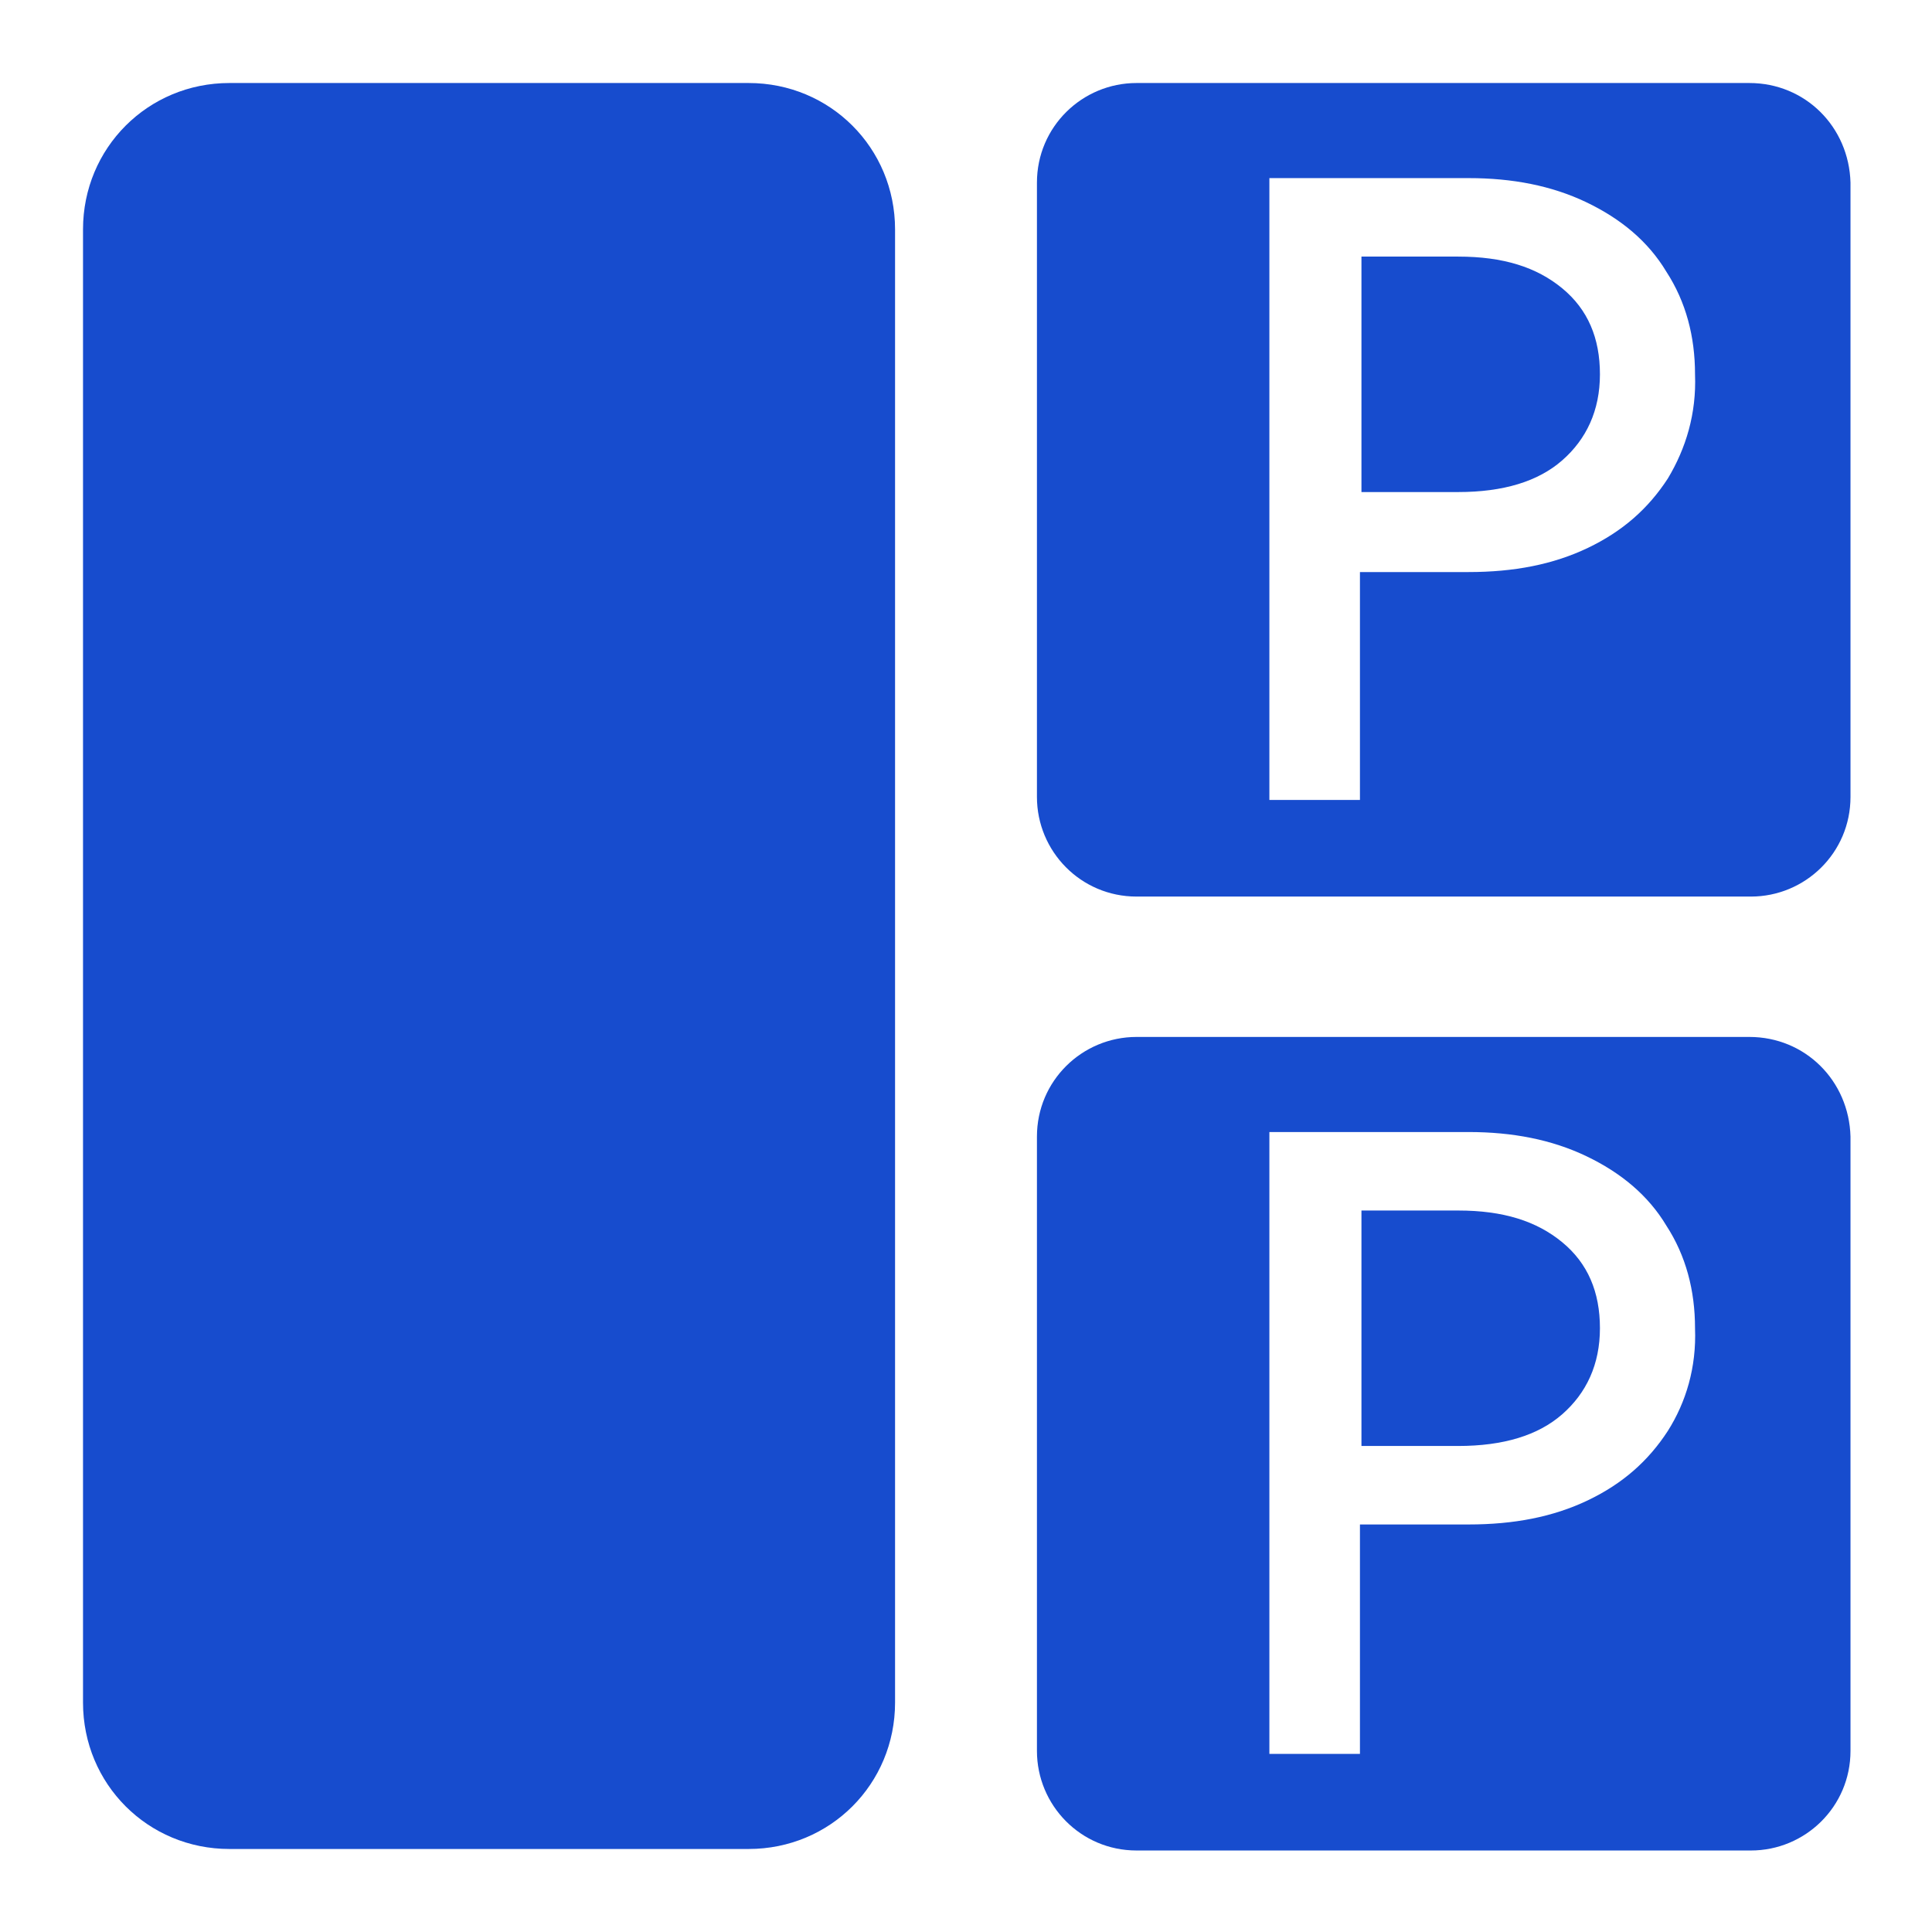
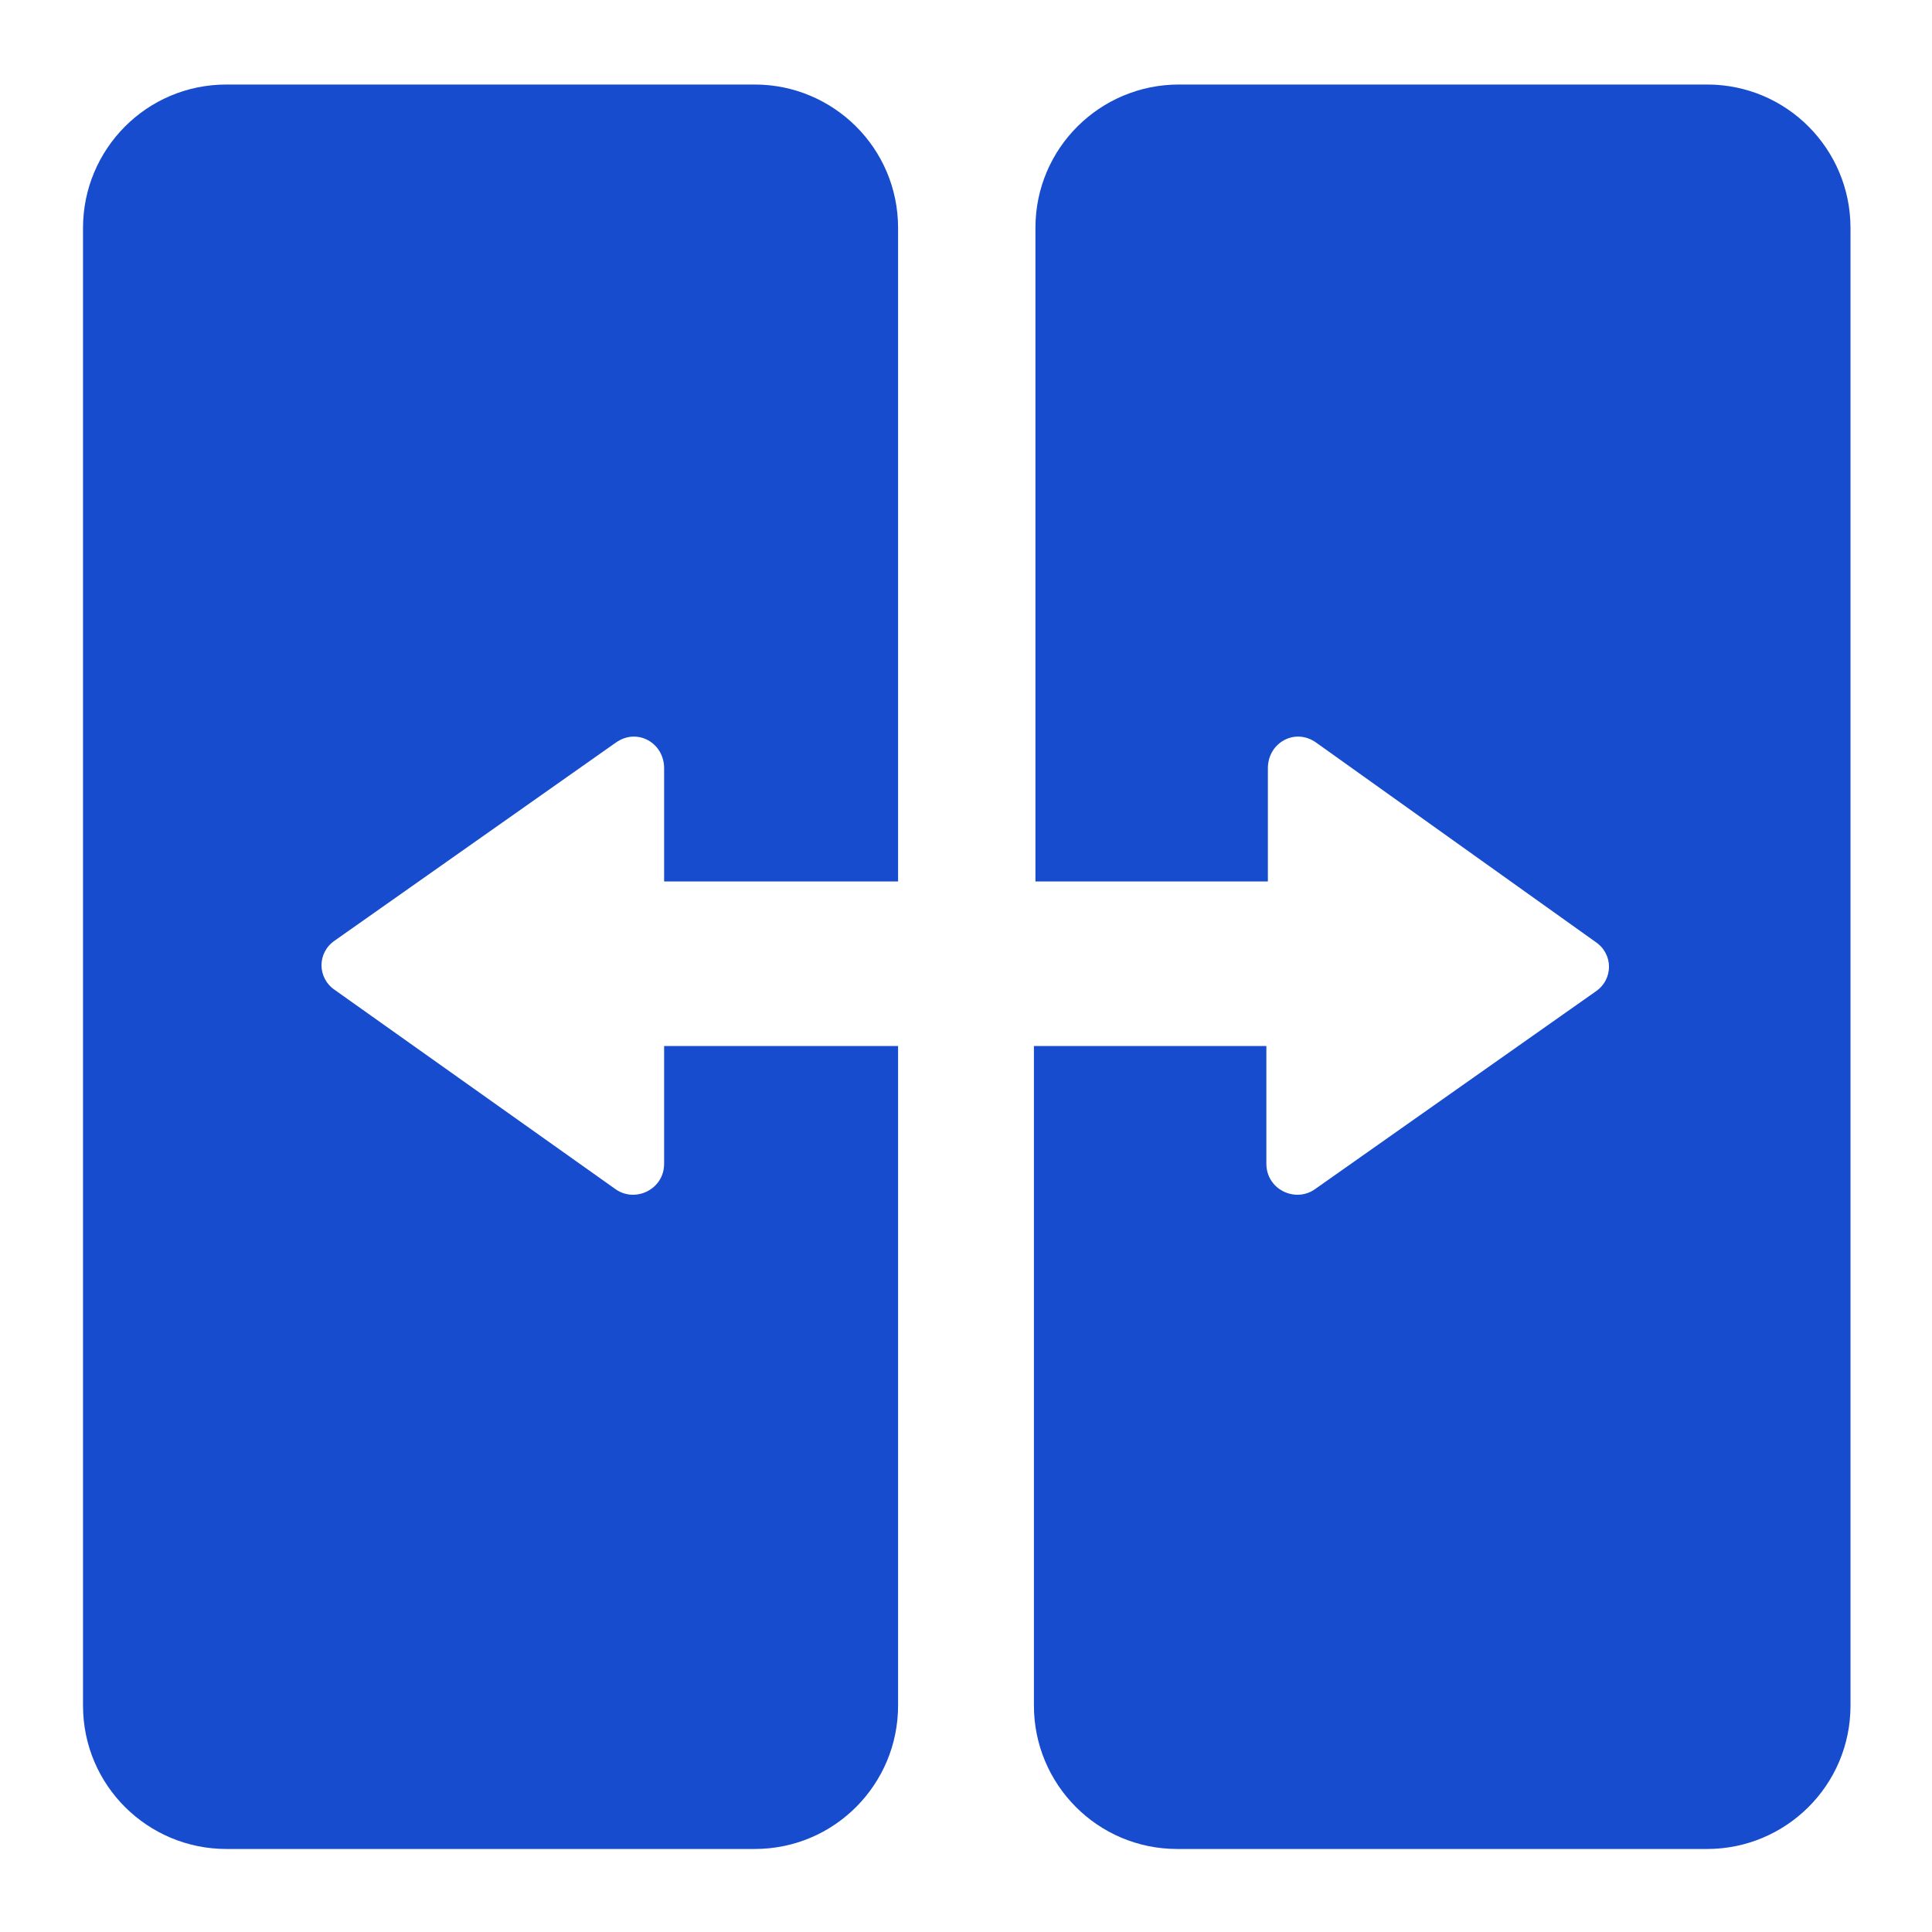
<svg xmlns="http://www.w3.org/2000/svg" version="1.1" id="图层_1" x="0px" y="0px" viewBox="0 0 128 128" enable-background="new 0 0 128 128" xml:space="preserve">
  <g>
-     <path fill="#174CCE" d="M49.6,122.5H15.2c-5.4,0-9.7-4.3-9.7-9.7V15.2c0-5.4,4.3-9.7,9.7-9.7h34.4c5.4,0,9.7,4.3,9.7,9.7v97.6   C59.3,118.2,55,122.5,49.6,122.5z" />
-     <g>
-       <path fill="#174CCE" d="M96.6,17h-6.4v15.6h6.4c3,0,5.3-0.7,6.9-2.1c1.6-1.4,2.5-3.3,2.5-5.7c0-2.4-0.8-4.3-2.5-5.7    S99.6,17,96.6,17z" />
-       <path fill="#174CCE" d="M115.9,5.5H75.3c-3.6,0-6.6,2.9-6.6,6.6v40.7c0,3.6,2.9,6.6,6.6,6.6h40.7c3.6,0,6.6-2.9,6.6-6.6V12.1    C122.5,8.4,119.6,5.5,115.9,5.5z M110.5,31.7c-1.3,2-3,3.5-5.3,4.6c-2.3,1.1-4.9,1.6-7.9,1.6h-7.2V53h-6V11.8h13.2    c2.9,0,5.5,0.5,7.8,1.6c2.3,1.1,4.1,2.6,5.3,4.6c1.3,2,1.9,4.3,1.9,6.8C112.4,27.4,111.7,29.7,110.5,31.7z" />
-     </g>
-     <g>
-       <path fill="#174CCE" d="M96.6,80.2h-6.4v15.6h6.4c3,0,5.3-0.7,6.9-2.1c1.6-1.4,2.5-3.3,2.5-5.7c0-2.4-0.8-4.3-2.5-5.7    S99.6,80.2,96.6,80.2z" />
-       <path fill="#174CCE" d="M115.9,68.7H75.3c-3.6,0-6.6,2.9-6.6,6.6v40.7c0,3.6,2.9,6.6,6.6,6.6h40.7c3.6,0,6.6-2.9,6.6-6.6V75.3    C122.5,71.6,119.6,68.7,115.9,68.7z M110.5,94.8c-1.3,2-3,3.5-5.3,4.6c-2.3,1.1-4.9,1.6-7.9,1.6h-7.2v15.2h-6V75h13.2    c2.9,0,5.5,0.5,7.8,1.6c2.3,1.1,4.1,2.6,5.3,4.6c1.3,2,1.9,4.3,1.9,6.8C112.4,90.6,111.7,92.9,110.5,94.8z" />
-     </g>
+     <path fill="#174CCE" d="M44,69.3v7.8c0,1.7-1.9,2.6-3.2,1.7L22.2,65.6c-1.2-0.8-1.2-2.5,0-3.3l18.6-13.1c1.4-1,3.2,0,3.2,1.7v7.5   h15.5V15.1c0-5.3-4.3-9.5-9.5-9.5H15c-5.3,0-9.5,4.3-9.5,9.5V113c0,5.3,4.3,9.5,9.5,9.5h35c5.3,0,9.5-4.3,9.5-9.5V69.3H44z" />
+     <path fill="#174CCE" d="M83.9,69.3v7.8c0,1.7,1.9,2.6,3.2,1.7l18.6-13.1c1.2-0.8,1.2-2.5,0-3.3L87.2,49.2c-1.4-1-3.2,0-3.2,1.7v7.5   H68.6V15.1c0-5.3,4.3-9.5,9.5-9.5h35c5.3,0,9.5,4.3,9.5,9.5V113c0,5.3-4.3,9.5-9.5,9.5H78c-5.3,0-9.5-4.3-9.5-9.5V69.3H83.9z" />
  </g>
-   <g>
- </g>
-   <g>
- </g>
-   <g>
- </g>
-   <g>
- </g>
-   <g>
- </g>
-   <g>
- </g>
</svg>
